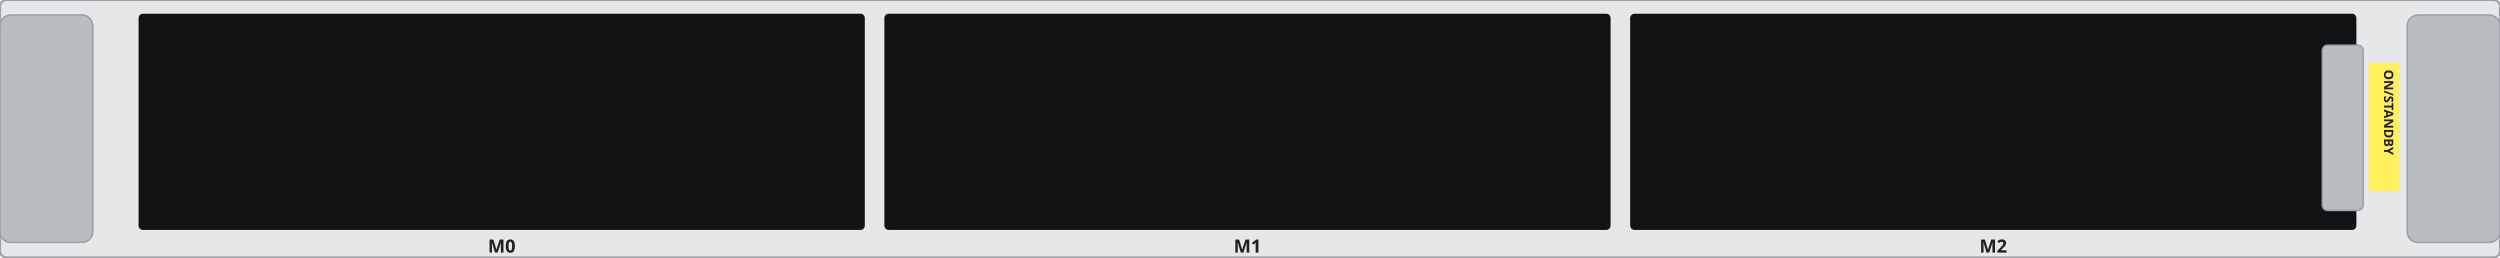
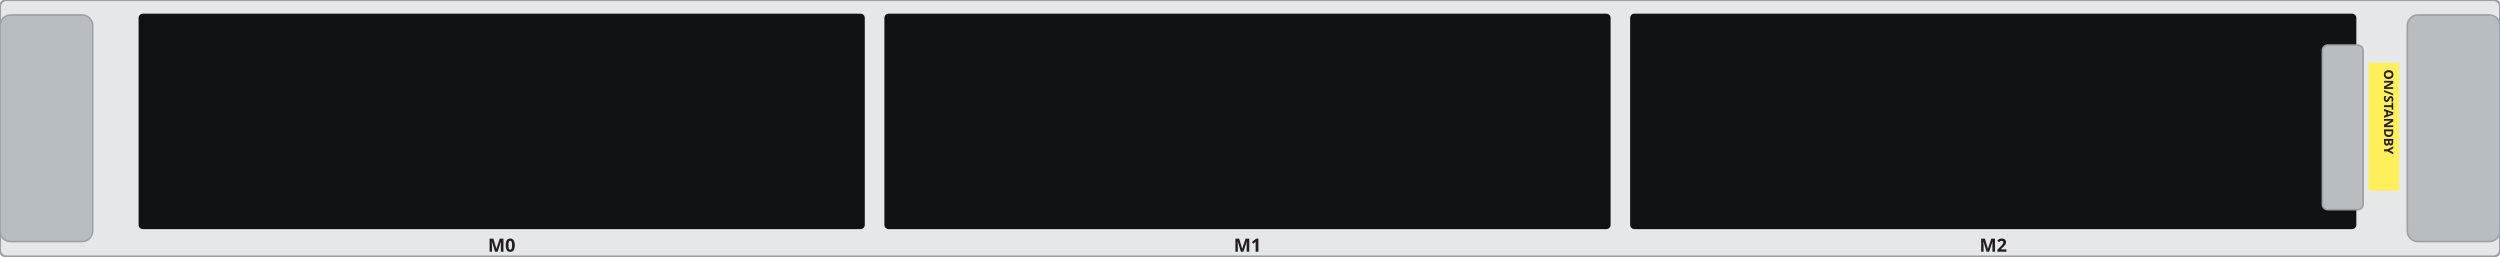
- <svg xmlns="http://www.w3.org/2000/svg" width="466.12mm" height="48.0mm" viewBox="0 0 466.12 48.0">
-   <rect id="plate" x="0" y="0" width="466.12" height="48.0" rx="1.2" fill="#e6e7e9" stroke="#9aa0a6" stroke-width="0.4" />
-   <rect id="grip-l" x="0.0" y="2.8" width="17.29" height="42.4" rx="2.0" fill="#b8bdc2" stroke="#9aa0a6" stroke-width="0.3" />
-   <rect id="grip-r" x="448.83" y="2.8" width="17.29" height="42.4" rx="2.0" fill="#b8bdc2" stroke="#9aa0a6" stroke-width="0.3" />
-   <rect id="bay-m0" x="25.84" y="2.56" width="135.4" height="40.31" rx="0.8" fill="#101214" />
-   <rect id="bay-m1" x="164.89" y="2.56" width="135.4" height="40.31" rx="0.8" fill="#101214" />
-   <rect id="bay-m2" x="303.94" y="2.56" width="135.4" height="40.31" rx="0.8" fill="#101214" />
-   <rect id="power-switch" x="433.0" y="8.43" width="7.6" height="30.8" rx="1.0" fill="#b8bdc2" stroke="#9aa0a6" stroke-width="0.3" />
+ <svg xmlns="http://www.w3.org/2000/svg" width="468.12mm" height="48.03mm" viewBox="0 0 468.12 48.03">
+   <rect id="plate" x="0" y="0" width="468.12" height="48.03" rx="1.2" fill="#e6e7e9" stroke="#9aa0a6" stroke-width="0.4" />
+   <rect id="grip-l" x="0.0" y="2.8" width="17.36" height="42.43" rx="2.0" fill="#b8bdc2" stroke="#9aa0a6" stroke-width="0.3" />
+   <rect id="grip-r" x="450.76" y="2.8" width="17.36" height="42.43" rx="2.0" fill="#b8bdc2" stroke="#9aa0a6" stroke-width="0.3" />
+   <rect id="bay-m0" x="25.95" y="2.56" width="135.98" height="40.34" rx="0.8" fill="#101214" />
+   <rect id="bay-m1" x="165.6" y="2.56" width="135.98" height="40.34" rx="0.8" fill="#101214" />
+   <rect id="bay-m2" x="305.24" y="2.56" width="135.98" height="40.34" rx="0.8" fill="#101214" />
+   <rect id="power-switch" x="434.86" y="8.44" width="7.63" height="30.82" rx="1.0" fill="#b8bdc2" stroke="#9aa0a6" stroke-width="0.3" />
  <g id="silkscreen">
-     <text x="93.54" y="47.1" font-family="sans-serif" font-size="3.4" font-weight="bold" text-anchor="middle" fill="#231f20">M0</text>
-     <text x="232.59" y="47.1" font-family="sans-serif" font-size="3.4" font-weight="bold" text-anchor="middle" fill="#231f20">M1</text>
-     <text x="371.64" y="47.1" font-family="sans-serif" font-size="3.4" font-weight="bold" text-anchor="middle" fill="#231f20">M2</text>
-     <rect x="441.6" y="11.75" width="5.72" height="23.92" fill="#ffef5c" />
-     <text x="444.5" y="13.0" transform="rotate(90 444.5 13.0)" font-family="sans-serif" font-size="2.4" font-weight="bold" fill="#231f20">ON/STANDBY</text>
+     <text x="93.94" y="47.13" font-family="sans-serif" font-size="3.4" font-weight="bold" text-anchor="middle" fill="#231f20">M0</text>
+     <text x="233.59" y="47.13" font-family="sans-serif" font-size="3.4" font-weight="bold" text-anchor="middle" fill="#231f20">M1</text>
+     <text x="373.23" y="47.13" font-family="sans-serif" font-size="3.4" font-weight="bold" text-anchor="middle" fill="#231f20">M2</text>
+     <rect x="443.5" y="11.76" width="5.74" height="23.93" fill="#ffef5c" />
+     <text x="446.41" y="13.01" transform="rotate(90 446.41 13.01)" font-family="sans-serif" font-size="2.4" font-weight="bold" fill="#231f20">ON/STANDBY</text>
  </g>
</svg>
